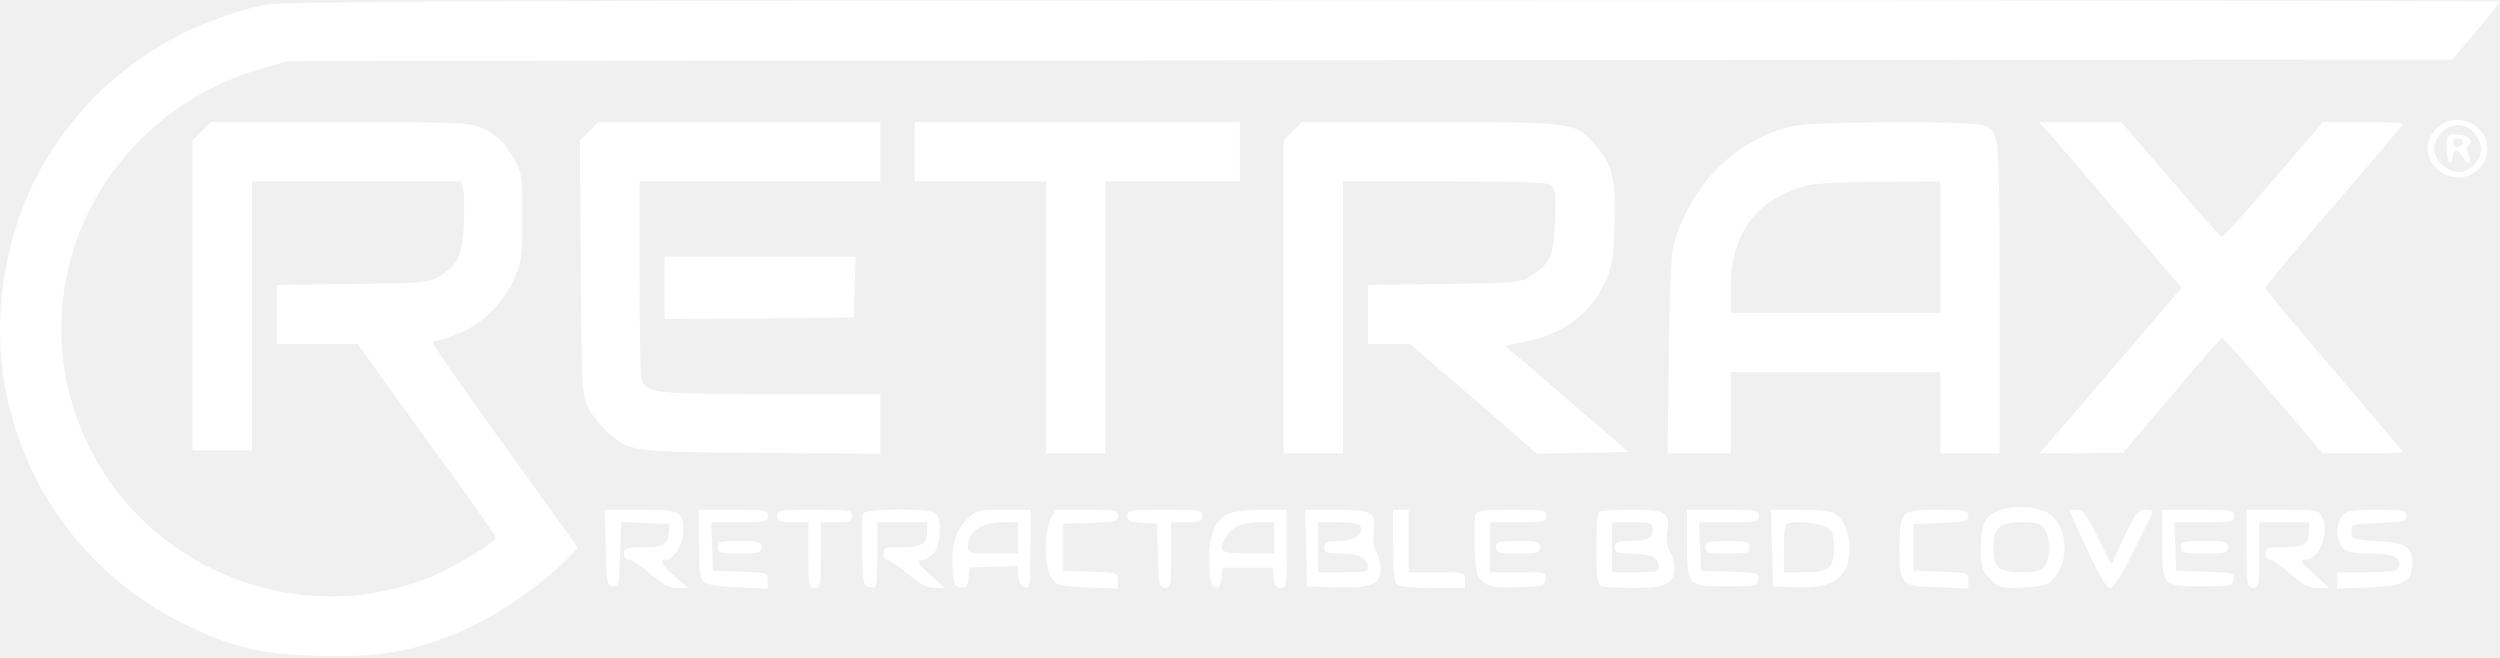
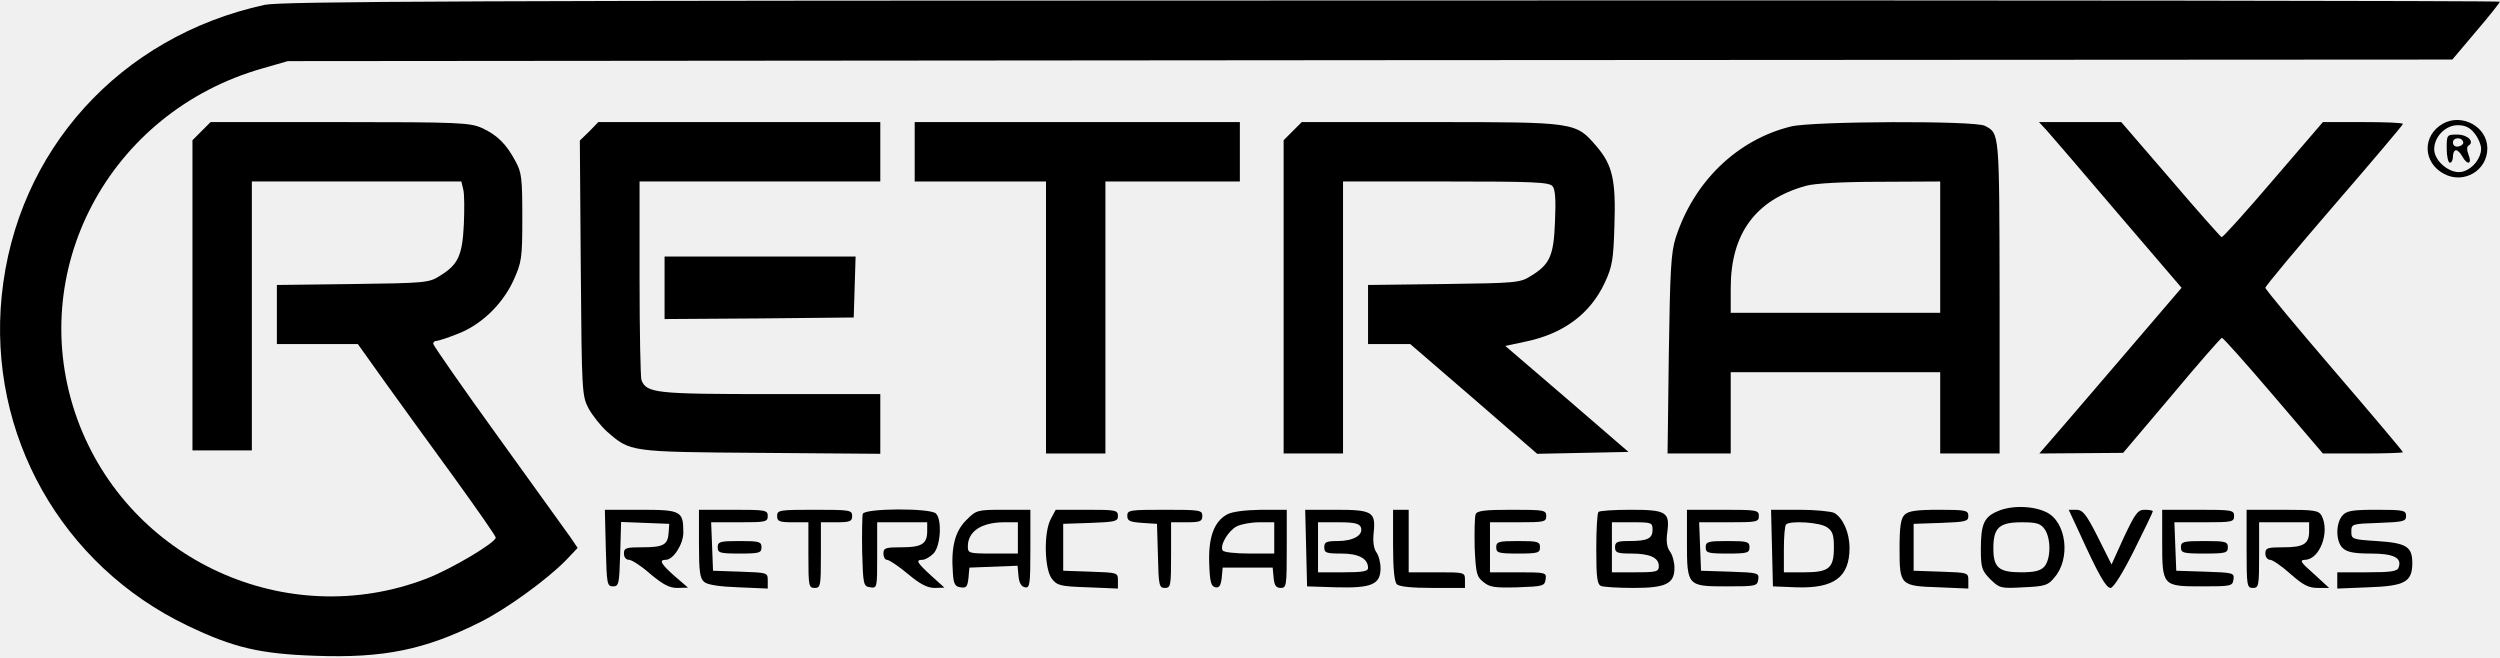
<svg xmlns="http://www.w3.org/2000/svg" width="1906" height="501" viewBox="0 0 1906 501" fill="none">
-   <path d="M201.794 3.685C91.429 27.761 12.529 114.765 1.326 225.368C-9.401 331.203 46.854 431.08 143.155 477.085C177.957 493.771 198.218 498.538 240.409 499.968C292.374 501.875 324.077 495.439 366.268 474.224C386.291 464.213 416.802 442.045 431.342 427.266L440.4 417.731L434.918 409.627C431.819 405.336 407.029 370.773 379.855 333.11C352.443 295.21 330.274 263.268 330.274 262.077C330.274 260.885 331.228 259.931 332.658 259.931C333.85 259.931 340.763 257.786 347.914 254.926C366.268 248.251 382.715 232.519 391.297 214.165C397.733 199.862 398.209 197.479 398.209 165.776C398.209 135.98 397.733 131.451 392.965 122.869C386.052 109.759 378.901 102.847 367.46 97.602C358.402 93.55 350.059 93.073 259.241 93.073H160.556L153.643 99.986L146.731 106.899V225.13V343.36H169.376H192.021V240.862V138.363H271.874H351.727L353.158 144.323C354.111 147.66 354.111 159.817 353.634 171.258C352.443 194.857 349.344 201.769 335.28 210.351C327.176 215.595 324.077 215.833 269.014 216.548L211.09 217.263V239.908V262.315H241.84H272.828L293.566 291.396C305.246 307.605 328.844 340.261 346.245 364.098C363.646 388.173 377.948 408.673 377.948 409.865C377.948 413.679 344.338 433.702 325.269 441.091C218.718 482.091 98.342 427.266 59.011 319.762C18.25 207.49 82.61 85.446 200.364 52.074L219.433 46.592L1044.43 45.877L1869.66 45.4L1887.77 23.947C1897.78 12.267 1905.89 2.017 1905.89 1.302C1905.89 0.587 1525.93 0.11 1061.59 0.348C350.774 0.348 214.666 1.063 201.794 3.685Z" fill="white" />
-   <path d="M1862.51 94.265C1846.53 103.323 1847.01 124.061 1863.46 132.642C1878.48 140.509 1896.35 130.02 1896.35 113.096C1896.35 96.649 1877.05 86.161 1862.51 94.265ZM1886.58 101.655C1889.44 105.23 1891.59 110.474 1891.59 113.335C1891.59 121.916 1882.77 131.212 1874.66 131.212C1865.84 131.212 1855.83 121.916 1855.83 113.811C1855.83 104.277 1864.41 95.457 1873.71 95.457C1879.43 95.457 1883 97.126 1886.58 101.655Z" fill="white" />
-   <path d="M1865.37 113.335C1865.37 119.294 1866.56 124.061 1867.75 124.061C1869.18 124.061 1870.13 121.916 1870.13 119.294C1870.13 116.672 1871.09 114.527 1872.52 114.527C1873.71 114.527 1875.85 116.672 1877.28 119.294C1881.1 126.207 1884.91 125.253 1882.05 118.102C1880.62 114.527 1880.62 111.666 1882.05 110.951C1886.82 108.091 1881.34 102.608 1873.47 102.608C1865.37 102.608 1865.37 102.847 1865.37 113.335ZM1878 108.567C1878.24 109.759 1876.57 111.19 1874.42 111.666C1871.8 112.143 1870.13 110.951 1870.13 108.567C1870.13 104.515 1877.28 104.277 1878 108.567Z" fill="white" />
-   <path d="M449.22 100.225L442.069 107.137L442.784 204.391C443.5 299.262 443.738 301.884 448.744 311.419C451.604 316.663 458.04 324.768 462.807 329.058C480.685 344.552 479.493 344.552 580.085 345.267L671.141 345.982V323.337V300.454H587.712C499.993 300.454 492.842 299.739 489.028 289.727C488.313 287.582 487.598 252.542 487.598 212.019V138.363H579.37H671.141V115.718V93.073H563.637H456.133L449.22 100.225Z" fill="white" />
-   <path d="M697.361 115.719V138.364H747.419H797.476V242.054V345.744H820.121H842.766V242.054V138.364H894.015H945.264V115.719V93.074H821.313H697.361V115.719Z" fill="white" />
-   <path d="M985.549 99.986L978.637 106.899V226.321V345.744H1001.28H1023.93V242.054V138.363H1102.35C1168.85 138.363 1181.01 138.84 1183.63 141.939C1185.78 144.323 1186.26 152.427 1185.54 168.636C1184.59 194.857 1181.73 201.531 1167.19 210.351C1159.08 215.595 1155.98 215.833 1100.92 216.548L1043 217.263V239.908V262.315H1059.21H1075.18L1123.56 304.029L1171.95 345.982L1206.76 345.267L1241.56 344.552L1194.6 304.029L1147.64 263.745L1162.18 260.646C1191.74 254.687 1212.48 239.432 1223.68 215.118C1229.16 203.2 1230.12 197.717 1230.83 172.212C1232.02 137.41 1229.4 125.968 1217.48 111.905C1201.27 93.073 1202.46 93.073 1091.15 93.073H992.462L985.549 99.986Z" fill="white" />
-   <path d="M1365.51 96.411C1324.51 106.422 1291.38 138.364 1277.55 181.27C1273.97 192.473 1273.26 206.06 1272.31 269.943L1271.35 345.744H1295.43H1319.5V314.756V283.768H1399.36H1479.21V314.756V345.744H1501.85H1524.5V225.845C1524.26 99.748 1524.5 101.893 1513.3 95.934C1505.91 91.882 1382.19 92.359 1365.51 96.411ZM1479.21 188.421V238.478H1399.36H1319.5V219.647C1319.5 178.171 1338.33 152.427 1376.71 141.701C1383.39 139.794 1404.6 138.602 1433.44 138.602L1479.21 138.364V188.421Z" fill="white" />
-   <path d="M1560.49 99.51C1563.83 103.323 1588.38 131.689 1614.84 162.916L1663.23 219.409L1613.65 277.332C1586.48 309.035 1562.16 337.401 1559.54 340.262L1554.77 345.744L1586.71 345.506L1618.66 345.267L1655.6 301.646C1675.86 277.332 1693.26 257.548 1693.98 257.548C1694.93 257.548 1712.57 277.332 1733.31 301.646L1770.97 345.744H1801.48C1818.17 345.744 1831.99 345.267 1831.99 344.791C1831.99 344.076 1808.4 316.186 1779.55 282.576C1750.71 248.967 1727.11 220.601 1727.11 219.409C1727.11 218.217 1750.71 189.851 1779.55 156.48C1808.4 123.108 1831.99 95.219 1831.99 94.504C1831.99 93.55 1818.17 93.074 1801.48 93.074H1770.97L1733.07 137.172C1712.33 161.485 1694.69 181.032 1693.74 180.793C1692.79 180.316 1675.15 160.532 1654.65 136.457L1617.23 93.074H1586H1554.53L1560.49 99.51Z" fill="white" />
-   <path d="M506.667 219.409V243.246L578.893 242.769L650.88 242.054L651.595 218.694L652.31 195.572H579.369H506.667V219.409Z" fill="white" />
-   <path d="M1522.83 389.842C1512.58 394.132 1510.2 399.853 1510.2 418.446C1510.2 432.986 1510.91 434.893 1517.35 441.568C1524.5 448.48 1525.22 448.719 1542.62 447.765C1558.83 447.05 1561.45 446.335 1566.21 440.376C1578.85 426.074 1575.51 397.946 1560.26 390.557C1550.24 385.551 1533.32 385.074 1522.83 389.842ZM1558.83 403.429C1563.83 410.58 1563.59 426.312 1558.59 432.033C1555.73 435.132 1551.2 436.324 1540.95 436.324C1523.79 436.324 1519.73 432.748 1519.73 417.969C1519.73 402.237 1524.26 398.185 1541.42 398.185C1552.87 398.185 1555.73 399.138 1558.83 403.429Z" fill="white" />
-   <path d="M461.854 417.731C462.569 445.143 462.807 447.05 467.336 447.05C471.865 447.05 472.104 445.143 472.819 422.498L473.534 397.946L491.888 398.661L510.243 399.376L509.766 406.289C509.051 415.347 505.952 417.254 489.505 417.254C477.348 417.254 475.679 417.731 475.679 422.021C475.679 424.882 477.348 426.789 479.493 426.789C481.638 426.789 489.028 431.556 495.702 437.515C505.475 445.62 510.243 448.242 516.44 448.242L524.545 448.003L514.295 439.184C503.807 429.887 502.138 426.789 507.621 426.789C513.341 426.789 520.969 414.87 520.969 406.051C520.969 389.603 519.301 388.65 488.551 388.65H461.139L461.854 417.731Z" fill="white" />
-   <path d="M532.888 414.632C532.888 435.847 533.603 441.091 536.94 443.713C539.324 445.858 548.858 447.288 563.16 447.765L585.329 448.719V442.521C585.329 436.562 585.09 436.562 564.591 435.847L543.614 435.132L542.899 416.539L542.184 398.185H563.876C583.66 398.185 585.329 397.946 585.329 393.417C585.329 388.888 583.66 388.65 559.108 388.65H532.888V414.632Z" fill="white" />
-   <path d="M592.479 393.417C592.479 397.469 594.148 398.184 604.398 398.184H616.316V423.213C616.316 446.573 616.555 448.242 621.084 448.242C625.613 448.242 625.851 446.573 625.851 423.213V398.184H637.769C648.019 398.184 649.688 397.469 649.688 393.417C649.688 388.888 648.019 388.65 621.084 388.65C594.148 388.65 592.479 388.888 592.479 393.417Z" fill="white" />
-   <path d="M657.792 391.749C657.315 393.417 657.077 406.527 657.315 421.068C658.03 445.858 658.269 447.05 663.513 447.765C668.757 448.48 668.757 448.242 668.757 423.452V398.184H687.826H706.896V404.859C706.896 414.632 702.844 417.254 687.35 417.254C675.193 417.254 673.524 417.731 673.524 422.021C673.524 424.643 674.716 426.789 676.146 426.789C677.815 426.789 684.966 431.556 692.117 437.515C701.413 445.381 707.134 448.242 712.617 448.242L720.006 448.003L709.995 438.945C699.03 428.934 697.838 426.789 703.32 426.789C705.227 426.789 709.041 424.643 711.663 422.021C717.146 416.539 718.337 396.278 713.57 391.51C709.279 387.22 659.461 387.458 657.792 391.749Z" fill="white" />
-   <path d="M736.692 396.516C728.111 405.098 725.012 417.016 726.442 436.324C726.919 445.144 728.111 447.289 732.402 447.766C736.692 448.481 737.646 447.289 738.361 440.615L739.076 432.748L757.43 432.033L775.785 431.318L776.5 439.184C776.977 444.428 778.645 447.289 781.506 447.766C785.081 448.481 785.558 445.859 785.558 418.685V388.65H765.058C745.035 388.65 744.32 388.889 736.692 396.516ZM776.023 410.103V422.022H756.954C738.599 422.022 737.884 421.783 737.884 416.539C737.884 405.336 747.896 398.423 764.82 398.185H776.023V410.103Z" fill="white" />
-   <path d="M801.052 395.801C795.57 406.289 796.285 434.178 802.006 441.329C806.058 446.573 808.919 447.05 829.418 447.765L852.302 448.719V442.521C852.302 436.562 852.063 436.562 831.564 435.847L810.587 435.132V417.254V399.376L831.564 398.661C850.395 397.946 852.302 397.469 852.302 393.417C852.302 388.888 850.633 388.65 828.465 388.65H804.866L801.052 395.801Z" fill="white" />
-   <path d="M859.452 393.179C859.452 397.231 861.359 397.946 870.894 398.661L882.097 399.376L882.812 423.69C883.289 446.335 883.766 448.242 888.056 448.242C892.585 448.242 892.824 446.573 892.824 423.213V398.184H904.742C914.992 398.184 916.661 397.469 916.661 393.417C916.661 388.888 914.992 388.65 888.056 388.65C861.359 388.65 859.452 388.888 859.452 393.179Z" fill="white" />
-   <path d="M935.492 392.225C925.481 397.708 921.19 409.865 921.905 429.649C922.382 443.713 923.336 447.05 926.673 447.765C929.533 448.242 930.725 446.573 931.44 440.614L932.155 432.748H951.225H970.294L971.009 440.376C971.486 446.335 972.916 448.242 976.492 448.242C980.782 448.242 981.021 446.335 981.021 418.446V388.65H961.475C949.079 388.888 939.306 390.08 935.492 392.225ZM971.486 410.103V422.021H952.655C942.167 422.021 932.87 421.068 932.155 419.638C929.772 415.824 936.446 404.62 942.882 401.283C946.219 399.615 953.847 398.184 960.283 398.184H971.486V410.103Z" fill="white" />
-   <path d="M995.799 417.731L996.514 447.051L1018.92 447.766C1045.62 448.481 1052.53 445.62 1052.53 433.225C1052.53 428.935 1051.1 423.214 1049.19 420.83C1047.29 417.97 1046.57 412.726 1047.29 406.051C1048.96 390.319 1046.33 388.65 1018.68 388.65H995.084L995.799 417.731ZM1037.51 401.999C1039.66 407.958 1031.79 412.487 1019.87 412.487C1011.29 412.487 1009.62 413.202 1009.62 417.255C1009.62 421.545 1011.29 422.022 1022.5 422.022C1035.84 422.022 1043 425.836 1043 432.987C1043 435.609 1038.94 436.324 1023.93 436.324H1004.86V417.255V398.185H1020.35C1032.75 398.185 1036.32 399.139 1037.51 401.999Z" fill="white" />
-   <path d="M1062.07 415.585C1062.07 433.463 1063.02 443.474 1064.93 445.381C1066.83 447.288 1076.37 448.242 1092.34 448.242H1116.89V442.283C1116.89 436.323 1116.65 436.323 1095.44 436.323H1073.98V412.487V388.65H1068.02H1062.07V415.585Z" fill="white" />
-   <path d="M1124.99 392.226C1124.28 394.133 1124.04 405.575 1124.28 417.493C1125.23 437.039 1125.71 439.661 1130.95 443.714C1135.72 447.766 1139.77 448.243 1157.17 447.766C1176.48 447.051 1177.67 446.812 1178.39 441.568C1179.1 436.562 1178.63 436.324 1157.65 436.324H1135.96V417.255V398.185H1157.41C1177.2 398.185 1178.87 397.947 1178.87 393.418C1178.87 388.889 1177.2 388.65 1152.65 388.65C1131.43 388.65 1125.95 389.366 1124.99 392.226Z" fill="white" />
-   <path d="M1218.67 390.318C1217.72 391.033 1217 403.905 1217 418.684C1217 440.852 1217.72 445.62 1220.82 446.812C1222.96 447.527 1233.93 448.242 1245.37 448.242C1269.92 448.242 1276.6 445.143 1276.6 432.986C1276.6 428.696 1275.17 423.213 1273.26 420.591C1270.88 417.492 1270.16 412.725 1271.11 406.051C1273.26 390.318 1270.4 388.65 1243.23 388.65C1230.59 388.65 1219.39 389.365 1218.67 390.318ZM1259.91 403.905C1259.91 410.58 1256.1 412.487 1241.8 412.487C1232.98 412.487 1231.31 413.202 1231.31 417.254C1231.31 421.306 1232.98 422.021 1243.46 422.021C1257.77 422.021 1264.68 425.12 1264.68 431.556C1264.68 435.847 1263.01 436.323 1246.8 436.323H1228.92V417.254V398.184H1244.42C1259.2 398.184 1259.91 398.423 1259.91 403.905Z" fill="white" />
-   <path d="M1286.13 413.202C1286.13 446.812 1286.37 447.05 1316.4 447.05C1338.81 447.05 1339.76 446.812 1340.48 441.806C1341.19 436.801 1340.48 436.562 1319.03 435.847L1296.86 435.132L1296.14 416.539L1295.43 398.185H1318.31C1339.29 398.185 1340.96 397.946 1340.96 393.417C1340.96 388.888 1339.29 388.65 1313.54 388.65H1286.13V413.202Z" fill="white" />
-   <path d="M1350.97 417.732L1351.68 447.051L1369.56 447.766C1398.16 448.72 1410.08 440.138 1410.08 417.732C1410.08 406.052 1405.08 394.848 1398.4 391.034C1395.78 389.843 1383.86 388.651 1371.94 388.651H1350.25L1350.97 417.732ZM1392.92 401.999C1397.21 404.86 1398.16 407.959 1398.16 417.255C1398.16 433.226 1394.59 436.324 1375.28 436.324H1360.03V418.924C1360.03 409.15 1360.74 400.569 1361.69 399.854C1364.79 396.755 1387.68 398.185 1392.92 401.999Z" fill="white" />
-   <path d="M1452.04 392.464C1449.18 395.324 1448.22 401.283 1448.22 418.207C1448.22 446.335 1448.7 446.812 1478.49 447.765L1500.66 448.719V442.521C1500.66 436.562 1500.42 436.562 1479.92 435.847L1458.95 435.132V417.254V399.376L1479.92 398.661C1498.76 397.946 1500.66 397.469 1500.66 393.417C1500.66 389.127 1498.99 388.65 1478.26 388.65C1460.86 388.65 1454.9 389.603 1452.04 392.464Z" fill="white" />
-   <path d="M1585.28 406.051C1599.59 437.515 1605.55 448.242 1609.12 448.242C1611.27 448.242 1618.42 436.8 1627 419.638C1634.86 403.905 1641.3 390.557 1641.3 389.842C1641.3 389.126 1638.44 388.65 1635.1 388.65C1629.86 388.65 1627.95 391.272 1619.37 409.388L1609.84 430.364L1599.35 409.388C1590.53 391.987 1587.91 388.65 1582.9 388.65H1577.18L1585.28 406.051Z" fill="white" />
-   <path d="M1648.45 413.202C1648.45 446.812 1648.69 447.05 1678.72 447.05C1701.13 447.05 1702.08 446.812 1702.8 441.806C1703.51 436.801 1702.8 436.562 1681.35 435.847L1659.18 435.132L1658.46 416.539L1657.75 398.185H1680.63C1701.61 398.185 1703.28 397.946 1703.28 393.417C1703.28 388.888 1701.61 388.65 1675.86 388.65H1648.45V413.202Z" fill="white" />
-   <path d="M1712.81 418.446C1712.81 446.573 1713.05 448.242 1717.58 448.242C1722.11 448.242 1722.35 446.573 1722.35 423.213V398.184H1741.41H1760.48V404.859C1760.48 414.632 1756.43 417.254 1740.94 417.254C1728.78 417.254 1727.11 417.731 1727.11 422.021C1727.11 424.643 1728.78 426.789 1730.69 426.789C1732.6 426.789 1739.51 431.556 1746.18 437.515C1755.96 446.096 1760.01 448.242 1767.16 448.242H1775.74L1764.06 437.515C1754.05 428.696 1752.86 427.027 1757.39 426.789C1768.59 426.55 1776.45 405.574 1770.02 393.179C1767.64 389.126 1764.77 388.65 1740.22 388.65H1712.81V418.446Z" fill="white" />
-   <path d="M1785.99 392.94C1780.51 398.9 1780.75 413.202 1786.23 417.969C1789.57 421.068 1795.29 422.021 1807.44 422.021C1825.08 422.021 1831.52 425.359 1828.66 432.748C1827.7 435.608 1822.7 436.323 1804.58 436.323H1781.94V442.521V448.719L1805.54 447.765C1833.43 446.812 1839.15 443.713 1839.15 429.172C1839.15 416.777 1834.62 413.917 1811.97 412.487C1793.38 411.295 1792.66 411.056 1792.66 405.336C1792.66 399.376 1793.14 399.376 1813.64 398.661C1832.47 397.946 1834.38 397.469 1834.38 393.417C1834.38 389.127 1832.71 388.65 1812.21 388.65C1793.62 388.65 1789.09 389.365 1785.99 392.94Z" fill="white" />
-   <path d="M547.189 417.254C547.189 421.545 548.858 422.022 563.875 422.022C578.892 422.022 580.561 421.545 580.561 417.254C580.561 412.964 578.892 412.487 563.875 412.487C548.858 412.487 547.189 412.964 547.189 417.254Z" fill="white" />
-   <path d="M1140.73 417.254C1140.73 421.545 1142.4 422.022 1157.41 422.022C1172.43 422.022 1174.1 421.545 1174.1 417.254C1174.1 412.964 1172.43 412.487 1157.41 412.487C1142.4 412.487 1140.73 412.964 1140.73 417.254Z" fill="white" />
-   <path d="M1300.43 417.254C1300.43 421.545 1302.1 422.022 1317.12 422.022C1332.14 422.022 1333.81 421.545 1333.81 417.254C1333.81 412.964 1332.14 412.487 1317.12 412.487C1302.1 412.487 1300.43 412.964 1300.43 417.254Z" fill="white" />
-   <path d="M1662.75 417.254C1662.75 421.545 1664.42 422.022 1680.63 422.022C1696.84 422.022 1698.51 421.545 1698.51 417.254C1698.51 412.964 1696.84 412.487 1680.63 412.487C1664.42 412.487 1662.75 412.964 1662.75 417.254Z" fill="white" />
+   <path d="M201.794 3.685C91.429 27.761 12.529 114.765 1.326 225.368C-9.401 331.203 46.854 431.08 143.155 477.085C177.957 493.771 198.218 498.538 240.409 499.968C292.374 501.875 324.077 495.439 366.268 474.224C386.291 464.213 416.802 442.045 431.342 427.266L440.4 417.731L434.918 409.627C431.819 405.336 407.029 370.773 379.855 333.11C352.443 295.21 330.274 263.268 330.274 262.077C330.274 260.885 331.228 259.931 332.658 259.931C333.85 259.931 340.763 257.786 347.914 254.926C366.268 248.251 382.715 232.519 391.297 214.165C397.733 199.862 398.209 197.479 398.209 165.776C398.209 135.98 397.733 131.451 392.965 122.869C386.052 109.759 378.901 102.847 367.46 97.602C358.402 93.55 350.059 93.073 259.241 93.073H160.556L153.643 99.986L146.731 106.899V225.13V343.36H169.376H192.021V240.862V138.363H271.874H351.727L353.158 144.323C354.111 147.66 354.111 159.817 353.634 171.258C352.443 194.857 349.344 201.769 335.28 210.351C327.176 215.595 324.077 215.833 269.014 216.548L211.09 217.263V239.908V262.315H241.84H272.828L293.566 291.396C305.246 307.605 328.844 340.261 346.245 364.098C363.646 388.173 377.948 408.673 377.948 409.865C377.948 413.679 344.338 433.702 325.269 441.091C218.718 482.091 98.342 427.266 59.011 319.762C18.25 207.49 82.61 85.446 200.364 52.074L219.433 46.592L1044.43 45.877L1869.66 45.4L1887.77 23.947C1897.78 12.267 1905.89 2.017 1905.89 1.302C1905.89 0.587 1525.93 0.11 1061.59 0.348C350.774 0.348 214.666 1.063 201.794 3.685Z" fill="currentColor" />
+   <path d="M1862.51 94.265C1846.53 103.323 1847.01 124.061 1863.46 132.642C1878.48 140.509 1896.35 130.02 1896.35 113.096C1896.35 96.649 1877.05 86.161 1862.51 94.265ZM1886.58 101.655C1889.44 105.23 1891.59 110.474 1891.59 113.335C1891.59 121.916 1882.77 131.212 1874.66 131.212C1865.84 131.212 1855.83 121.916 1855.83 113.811C1855.83 104.277 1864.41 95.457 1873.71 95.457C1879.43 95.457 1883 97.126 1886.58 101.655Z" fill="currentColor" />
+   <path d="M1865.37 113.335C1865.37 119.294 1866.56 124.061 1867.75 124.061C1869.18 124.061 1870.13 121.916 1870.13 119.294C1870.13 116.672 1871.09 114.527 1872.52 114.527C1873.71 114.527 1875.85 116.672 1877.28 119.294C1881.1 126.207 1884.91 125.253 1882.05 118.102C1880.62 114.527 1880.62 111.666 1882.05 110.951C1886.82 108.091 1881.34 102.608 1873.47 102.608C1865.37 102.608 1865.37 102.847 1865.37 113.335ZM1878 108.567C1878.24 109.759 1876.57 111.19 1874.42 111.666C1871.8 112.143 1870.13 110.951 1870.13 108.567C1870.13 104.515 1877.28 104.277 1878 108.567Z" fill="currentColor" />
+   <path d="M449.22 100.225L442.069 107.137L442.784 204.391C443.5 299.262 443.738 301.884 448.744 311.419C451.604 316.663 458.04 324.768 462.807 329.058C480.685 344.552 479.493 344.552 580.085 345.267L671.141 345.982V323.337V300.454H587.712C499.993 300.454 492.842 299.739 489.028 289.727C488.313 287.582 487.598 252.542 487.598 212.019V138.363H579.37H671.141V115.718V93.073H563.637H456.133L449.22 100.225Z" fill="currentColor" />
+   <path d="M697.361 115.719V138.364H747.419H797.476V242.054V345.744H820.121H842.766V242.054V138.364H894.015H945.264V115.719V93.074H821.313H697.361V115.719Z" fill="currentColor" />
+   <path d="M985.549 99.986L978.637 106.899V226.321V345.744H1001.28H1023.93V242.054V138.363H1102.35C1168.85 138.363 1181.01 138.84 1183.63 141.939C1185.78 144.323 1186.26 152.427 1185.54 168.636C1184.59 194.857 1181.73 201.531 1167.19 210.351C1159.08 215.595 1155.98 215.833 1100.92 216.548L1043 217.263V239.908V262.315H1059.21H1075.18L1123.56 304.029L1171.95 345.982L1206.76 345.267L1241.56 344.552L1194.6 304.029L1147.64 263.745L1162.18 260.646C1191.74 254.687 1212.48 239.432 1223.68 215.118C1229.16 203.2 1230.12 197.717 1230.83 172.212C1232.02 137.41 1229.4 125.968 1217.48 111.905C1201.27 93.073 1202.46 93.073 1091.15 93.073H992.462L985.549 99.986Z" fill="currentColor" />
+   <path d="M1365.51 96.411C1324.51 106.422 1291.38 138.364 1277.55 181.27C1273.97 192.473 1273.26 206.06 1272.31 269.943L1271.35 345.744H1295.43H1319.5V314.756V283.768H1399.36H1479.21V314.756V345.744H1501.85H1524.5V225.845C1524.26 99.748 1524.5 101.893 1513.3 95.934C1505.91 91.882 1382.19 92.359 1365.51 96.411ZM1479.21 188.421V238.478H1399.36H1319.5V219.647C1319.5 178.171 1338.33 152.427 1376.71 141.701C1383.39 139.794 1404.6 138.602 1433.44 138.602L1479.21 138.364V188.421Z" fill="currentColor" />
+   <path d="M1560.49 99.51C1563.83 103.323 1588.38 131.689 1614.84 162.916L1663.23 219.409L1613.65 277.332C1586.48 309.035 1562.16 337.401 1559.54 340.262L1554.77 345.744L1586.71 345.506L1618.66 345.267L1655.6 301.646C1675.86 277.332 1693.26 257.548 1693.98 257.548C1694.93 257.548 1712.57 277.332 1733.31 301.646L1770.97 345.744H1801.48C1818.17 345.744 1831.99 345.267 1831.99 344.791C1831.99 344.076 1808.4 316.186 1779.55 282.576C1750.71 248.967 1727.11 220.601 1727.11 219.409C1727.11 218.217 1750.71 189.851 1779.55 156.48C1808.4 123.108 1831.99 95.219 1831.99 94.504C1831.99 93.55 1818.17 93.074 1801.48 93.074H1770.97L1733.07 137.172C1712.33 161.485 1694.69 181.032 1693.74 180.793C1692.79 180.316 1675.15 160.532 1654.65 136.457L1617.23 93.074H1586H1554.53L1560.49 99.51Z" fill="currentColor" />
+   <path d="M506.667 219.409V243.246L578.893 242.769L650.88 242.054L651.595 218.694L652.31 195.572H579.369H506.667V219.409Z" fill="currentColor" />
+   <path d="M1522.83 389.842C1512.58 394.132 1510.2 399.853 1510.2 418.446C1510.2 432.986 1510.91 434.893 1517.35 441.568C1524.5 448.48 1525.22 448.719 1542.62 447.765C1558.83 447.05 1561.45 446.335 1566.21 440.376C1578.85 426.074 1575.51 397.946 1560.26 390.557C1550.24 385.551 1533.32 385.074 1522.83 389.842ZM1558.83 403.429C1563.83 410.58 1563.59 426.312 1558.59 432.033C1555.73 435.132 1551.2 436.324 1540.95 436.324C1523.79 436.324 1519.73 432.748 1519.73 417.969C1519.73 402.237 1524.26 398.185 1541.42 398.185C1552.87 398.185 1555.73 399.138 1558.83 403.429Z" fill="currentColor" />
+   <path d="M461.854 417.731C462.569 445.143 462.807 447.05 467.336 447.05C471.865 447.05 472.104 445.143 472.819 422.498L473.534 397.946L491.888 398.661L510.243 399.376L509.766 406.289C509.051 415.347 505.952 417.254 489.505 417.254C477.348 417.254 475.679 417.731 475.679 422.021C475.679 424.882 477.348 426.789 479.493 426.789C481.638 426.789 489.028 431.556 495.702 437.515C505.475 445.62 510.243 448.242 516.44 448.242L524.545 448.003L514.295 439.184C503.807 429.887 502.138 426.789 507.621 426.789C513.341 426.789 520.969 414.87 520.969 406.051C520.969 389.603 519.301 388.65 488.551 388.65H461.139L461.854 417.731Z" fill="currentColor" />
+   <path d="M532.888 414.632C532.888 435.847 533.603 441.091 536.94 443.713C539.324 445.858 548.858 447.288 563.16 447.765L585.329 448.719V442.521C585.329 436.562 585.09 436.562 564.591 435.847L543.614 435.132L542.899 416.539L542.184 398.185H563.876C583.66 398.185 585.329 397.946 585.329 393.417C585.329 388.888 583.66 388.65 559.108 388.65H532.888V414.632Z" fill="currentColor" />
+   <path d="M592.479 393.417C592.479 397.469 594.148 398.184 604.398 398.184H616.316V423.213C616.316 446.573 616.555 448.242 621.084 448.242C625.613 448.242 625.851 446.573 625.851 423.213V398.184H637.769C648.019 398.184 649.688 397.469 649.688 393.417C649.688 388.888 648.019 388.65 621.084 388.65C594.148 388.65 592.479 388.888 592.479 393.417Z" fill="currentColor" />
+   <path d="M657.792 391.749C657.315 393.417 657.077 406.527 657.315 421.068C658.03 445.858 658.269 447.05 663.513 447.765C668.757 448.48 668.757 448.242 668.757 423.452V398.184H687.826H706.896V404.859C706.896 414.632 702.844 417.254 687.35 417.254C675.193 417.254 673.524 417.731 673.524 422.021C673.524 424.643 674.716 426.789 676.146 426.789C677.815 426.789 684.966 431.556 692.117 437.515C701.413 445.381 707.134 448.242 712.617 448.242L720.006 448.003L709.995 438.945C699.03 428.934 697.838 426.789 703.32 426.789C705.227 426.789 709.041 424.643 711.663 422.021C717.146 416.539 718.337 396.278 713.57 391.51C709.279 387.22 659.461 387.458 657.792 391.749Z" fill="currentColor" />
+   <path d="M736.692 396.516C728.111 405.098 725.012 417.016 726.442 436.324C726.919 445.144 728.111 447.289 732.402 447.766C736.692 448.481 737.646 447.289 738.361 440.615L739.076 432.748L757.43 432.033L775.785 431.318L776.5 439.184C776.977 444.428 778.645 447.289 781.506 447.766C785.081 448.481 785.558 445.859 785.558 418.685V388.65H765.058C745.035 388.65 744.32 388.889 736.692 396.516ZM776.023 410.103V422.022H756.954C738.599 422.022 737.884 421.783 737.884 416.539C737.884 405.336 747.896 398.423 764.82 398.185H776.023V410.103Z" fill="currentColor" />
+   <path d="M801.052 395.801C795.57 406.289 796.285 434.178 802.006 441.329C806.058 446.573 808.919 447.05 829.418 447.765L852.302 448.719V442.521C852.302 436.562 852.063 436.562 831.564 435.847L810.587 435.132V417.254V399.376L831.564 398.661C850.395 397.946 852.302 397.469 852.302 393.417C852.302 388.888 850.633 388.65 828.465 388.65H804.866L801.052 395.801Z" fill="currentColor" />
+   <path d="M859.452 393.179C859.452 397.231 861.359 397.946 870.894 398.661L882.097 399.376L882.812 423.69C883.289 446.335 883.766 448.242 888.056 448.242C892.585 448.242 892.824 446.573 892.824 423.213V398.184H904.742C914.992 398.184 916.661 397.469 916.661 393.417C916.661 388.888 914.992 388.65 888.056 388.65C861.359 388.65 859.452 388.888 859.452 393.179Z" fill="currentColor" />
+   <path d="M935.492 392.225C925.481 397.708 921.19 409.865 921.905 429.649C922.382 443.713 923.336 447.05 926.673 447.765C929.533 448.242 930.725 446.573 931.44 440.614L932.155 432.748H951.225H970.294L971.009 440.376C971.486 446.335 972.916 448.242 976.492 448.242C980.782 448.242 981.021 446.335 981.021 418.446V388.65H961.475C949.079 388.888 939.306 390.08 935.492 392.225ZM971.486 410.103V422.021H952.655C942.167 422.021 932.87 421.068 932.155 419.638C929.772 415.824 936.446 404.62 942.882 401.283C946.219 399.615 953.847 398.184 960.283 398.184H971.486V410.103Z" fill="currentColor" />
+   <path d="M995.799 417.731L996.514 447.051L1018.92 447.766C1045.62 448.481 1052.53 445.62 1052.53 433.225C1052.53 428.935 1051.1 423.214 1049.19 420.83C1047.29 417.97 1046.57 412.726 1047.29 406.051C1048.96 390.319 1046.33 388.65 1018.68 388.65H995.084L995.799 417.731ZM1037.51 401.999C1039.66 407.958 1031.79 412.487 1019.87 412.487C1011.29 412.487 1009.62 413.202 1009.62 417.255C1009.62 421.545 1011.29 422.022 1022.5 422.022C1035.84 422.022 1043 425.836 1043 432.987C1043 435.609 1038.94 436.324 1023.93 436.324H1004.86V417.255V398.185H1020.35C1032.75 398.185 1036.32 399.139 1037.51 401.999Z" fill="currentColor" />
+   <path d="M1062.07 415.585C1062.07 433.463 1063.02 443.474 1064.93 445.381C1066.83 447.288 1076.37 448.242 1092.34 448.242H1116.89V442.283C1116.89 436.323 1116.65 436.323 1095.44 436.323H1073.98V412.487V388.65H1068.02H1062.07V415.585Z" fill="currentColor" />
+   <path d="M1124.99 392.226C1124.28 394.133 1124.04 405.575 1124.28 417.493C1125.23 437.039 1125.71 439.661 1130.95 443.714C1135.72 447.766 1139.77 448.243 1157.17 447.766C1176.48 447.051 1177.67 446.812 1178.39 441.568C1179.1 436.562 1178.63 436.324 1157.65 436.324H1135.96V417.255V398.185H1157.41C1177.2 398.185 1178.87 397.947 1178.87 393.418C1178.87 388.889 1177.2 388.65 1152.65 388.65C1131.43 388.65 1125.95 389.366 1124.99 392.226Z" fill="currentColor" />
+   <path d="M1218.67 390.318C1217.72 391.033 1217 403.905 1217 418.684C1217 440.852 1217.72 445.62 1220.82 446.812C1222.96 447.527 1233.93 448.242 1245.37 448.242C1269.92 448.242 1276.6 445.143 1276.6 432.986C1276.6 428.696 1275.17 423.213 1273.26 420.591C1270.88 417.492 1270.16 412.725 1271.11 406.051C1273.26 390.318 1270.4 388.65 1243.23 388.65C1230.59 388.65 1219.39 389.365 1218.67 390.318ZM1259.91 403.905C1259.91 410.58 1256.1 412.487 1241.8 412.487C1232.98 412.487 1231.31 413.202 1231.31 417.254C1231.31 421.306 1232.98 422.021 1243.46 422.021C1257.77 422.021 1264.68 425.12 1264.68 431.556C1264.68 435.847 1263.01 436.323 1246.8 436.323H1228.92V417.254V398.184H1244.42C1259.2 398.184 1259.91 398.423 1259.91 403.905Z" fill="currentColor" />
+   <path d="M1286.13 413.202C1286.13 446.812 1286.37 447.05 1316.4 447.05C1338.81 447.05 1339.76 446.812 1340.48 441.806C1341.19 436.801 1340.48 436.562 1319.03 435.847L1296.86 435.132L1296.14 416.539L1295.43 398.185H1318.31C1339.29 398.185 1340.96 397.946 1340.96 393.417C1340.96 388.888 1339.29 388.65 1313.54 388.65H1286.13V413.202Z" fill="currentColor" />
+   <path d="M1350.97 417.732L1351.68 447.051L1369.56 447.766C1398.16 448.72 1410.08 440.138 1410.08 417.732C1410.08 406.052 1405.08 394.848 1398.4 391.034C1395.78 389.843 1383.86 388.651 1371.94 388.651H1350.25L1350.97 417.732ZM1392.92 401.999C1397.21 404.86 1398.16 407.959 1398.16 417.255C1398.16 433.226 1394.59 436.324 1375.28 436.324H1360.03V418.924C1360.03 409.15 1360.74 400.569 1361.69 399.854C1364.79 396.755 1387.68 398.185 1392.92 401.999Z" fill="currentColor" />
+   <path d="M1452.04 392.464C1449.18 395.324 1448.22 401.283 1448.22 418.207C1448.22 446.335 1448.7 446.812 1478.49 447.765L1500.66 448.719V442.521C1500.66 436.562 1500.42 436.562 1479.92 435.847L1458.95 435.132V417.254V399.376L1479.92 398.661C1498.76 397.946 1500.66 397.469 1500.66 393.417C1500.66 389.127 1498.99 388.65 1478.26 388.65C1460.86 388.65 1454.9 389.603 1452.04 392.464Z" fill="currentColor" />
+   <path d="M1585.28 406.051C1599.59 437.515 1605.55 448.242 1609.12 448.242C1611.27 448.242 1618.42 436.8 1627 419.638C1634.86 403.905 1641.3 390.557 1641.3 389.842C1641.3 389.126 1638.44 388.65 1635.1 388.65C1629.86 388.65 1627.95 391.272 1619.37 409.388L1609.84 430.364L1599.35 409.388C1590.53 391.987 1587.91 388.65 1582.9 388.65H1577.18L1585.28 406.051Z" fill="currentColor" />
+   <path d="M1648.45 413.202C1648.45 446.812 1648.69 447.05 1678.72 447.05C1701.13 447.05 1702.08 446.812 1702.8 441.806C1703.51 436.801 1702.8 436.562 1681.35 435.847L1659.18 435.132L1658.46 416.539L1657.75 398.185H1680.63C1701.61 398.185 1703.28 397.946 1703.28 393.417C1703.28 388.888 1701.61 388.65 1675.86 388.65H1648.45V413.202Z" fill="currentColor" />
+   <path d="M1712.81 418.446C1712.81 446.573 1713.05 448.242 1717.58 448.242C1722.11 448.242 1722.35 446.573 1722.35 423.213V398.184H1741.41H1760.48V404.859C1760.48 414.632 1756.43 417.254 1740.94 417.254C1728.78 417.254 1727.11 417.731 1727.11 422.021C1727.11 424.643 1728.78 426.789 1730.69 426.789C1732.6 426.789 1739.51 431.556 1746.18 437.515C1755.96 446.096 1760.01 448.242 1767.16 448.242H1775.74L1764.06 437.515C1754.05 428.696 1752.86 427.027 1757.39 426.789C1768.59 426.55 1776.45 405.574 1770.02 393.179C1767.64 389.126 1764.77 388.65 1740.22 388.65H1712.81V418.446Z" fill="currentColor" />
+   <path d="M1785.99 392.94C1780.51 398.9 1780.75 413.202 1786.23 417.969C1789.57 421.068 1795.29 422.021 1807.44 422.021C1825.08 422.021 1831.52 425.359 1828.66 432.748C1827.7 435.608 1822.7 436.323 1804.58 436.323H1781.94V442.521V448.719L1805.54 447.765C1833.43 446.812 1839.15 443.713 1839.15 429.172C1839.15 416.777 1834.62 413.917 1811.97 412.487C1793.38 411.295 1792.66 411.056 1792.66 405.336C1792.66 399.376 1793.14 399.376 1813.64 398.661C1832.47 397.946 1834.38 397.469 1834.38 393.417C1834.38 389.127 1832.71 388.65 1812.21 388.65C1793.62 388.65 1789.09 389.365 1785.99 392.94Z" fill="currentColor" />
+   <path d="M547.189 417.254C547.189 421.545 548.858 422.022 563.875 422.022C578.892 422.022 580.561 421.545 580.561 417.254C580.561 412.964 578.892 412.487 563.875 412.487C548.858 412.487 547.189 412.964 547.189 417.254Z" fill="currentColor" />
+   <path d="M1140.73 417.254C1140.73 421.545 1142.4 422.022 1157.41 422.022C1172.43 422.022 1174.1 421.545 1174.1 417.254C1174.1 412.964 1172.43 412.487 1157.41 412.487C1142.4 412.487 1140.73 412.964 1140.73 417.254Z" fill="currentColor" />
+   <path d="M1300.43 417.254C1300.43 421.545 1302.1 422.022 1317.12 422.022C1332.14 422.022 1333.81 421.545 1333.81 417.254C1333.81 412.964 1332.14 412.487 1317.12 412.487C1302.1 412.487 1300.43 412.964 1300.43 417.254Z" fill="currentColor" />
+   <path d="M1662.75 417.254C1662.75 421.545 1664.42 422.022 1680.63 422.022C1696.84 422.022 1698.51 421.545 1698.51 417.254C1698.51 412.964 1696.84 412.487 1680.63 412.487C1664.42 412.487 1662.75 412.964 1662.75 417.254Z" fill="currentColor" />
</svg>
